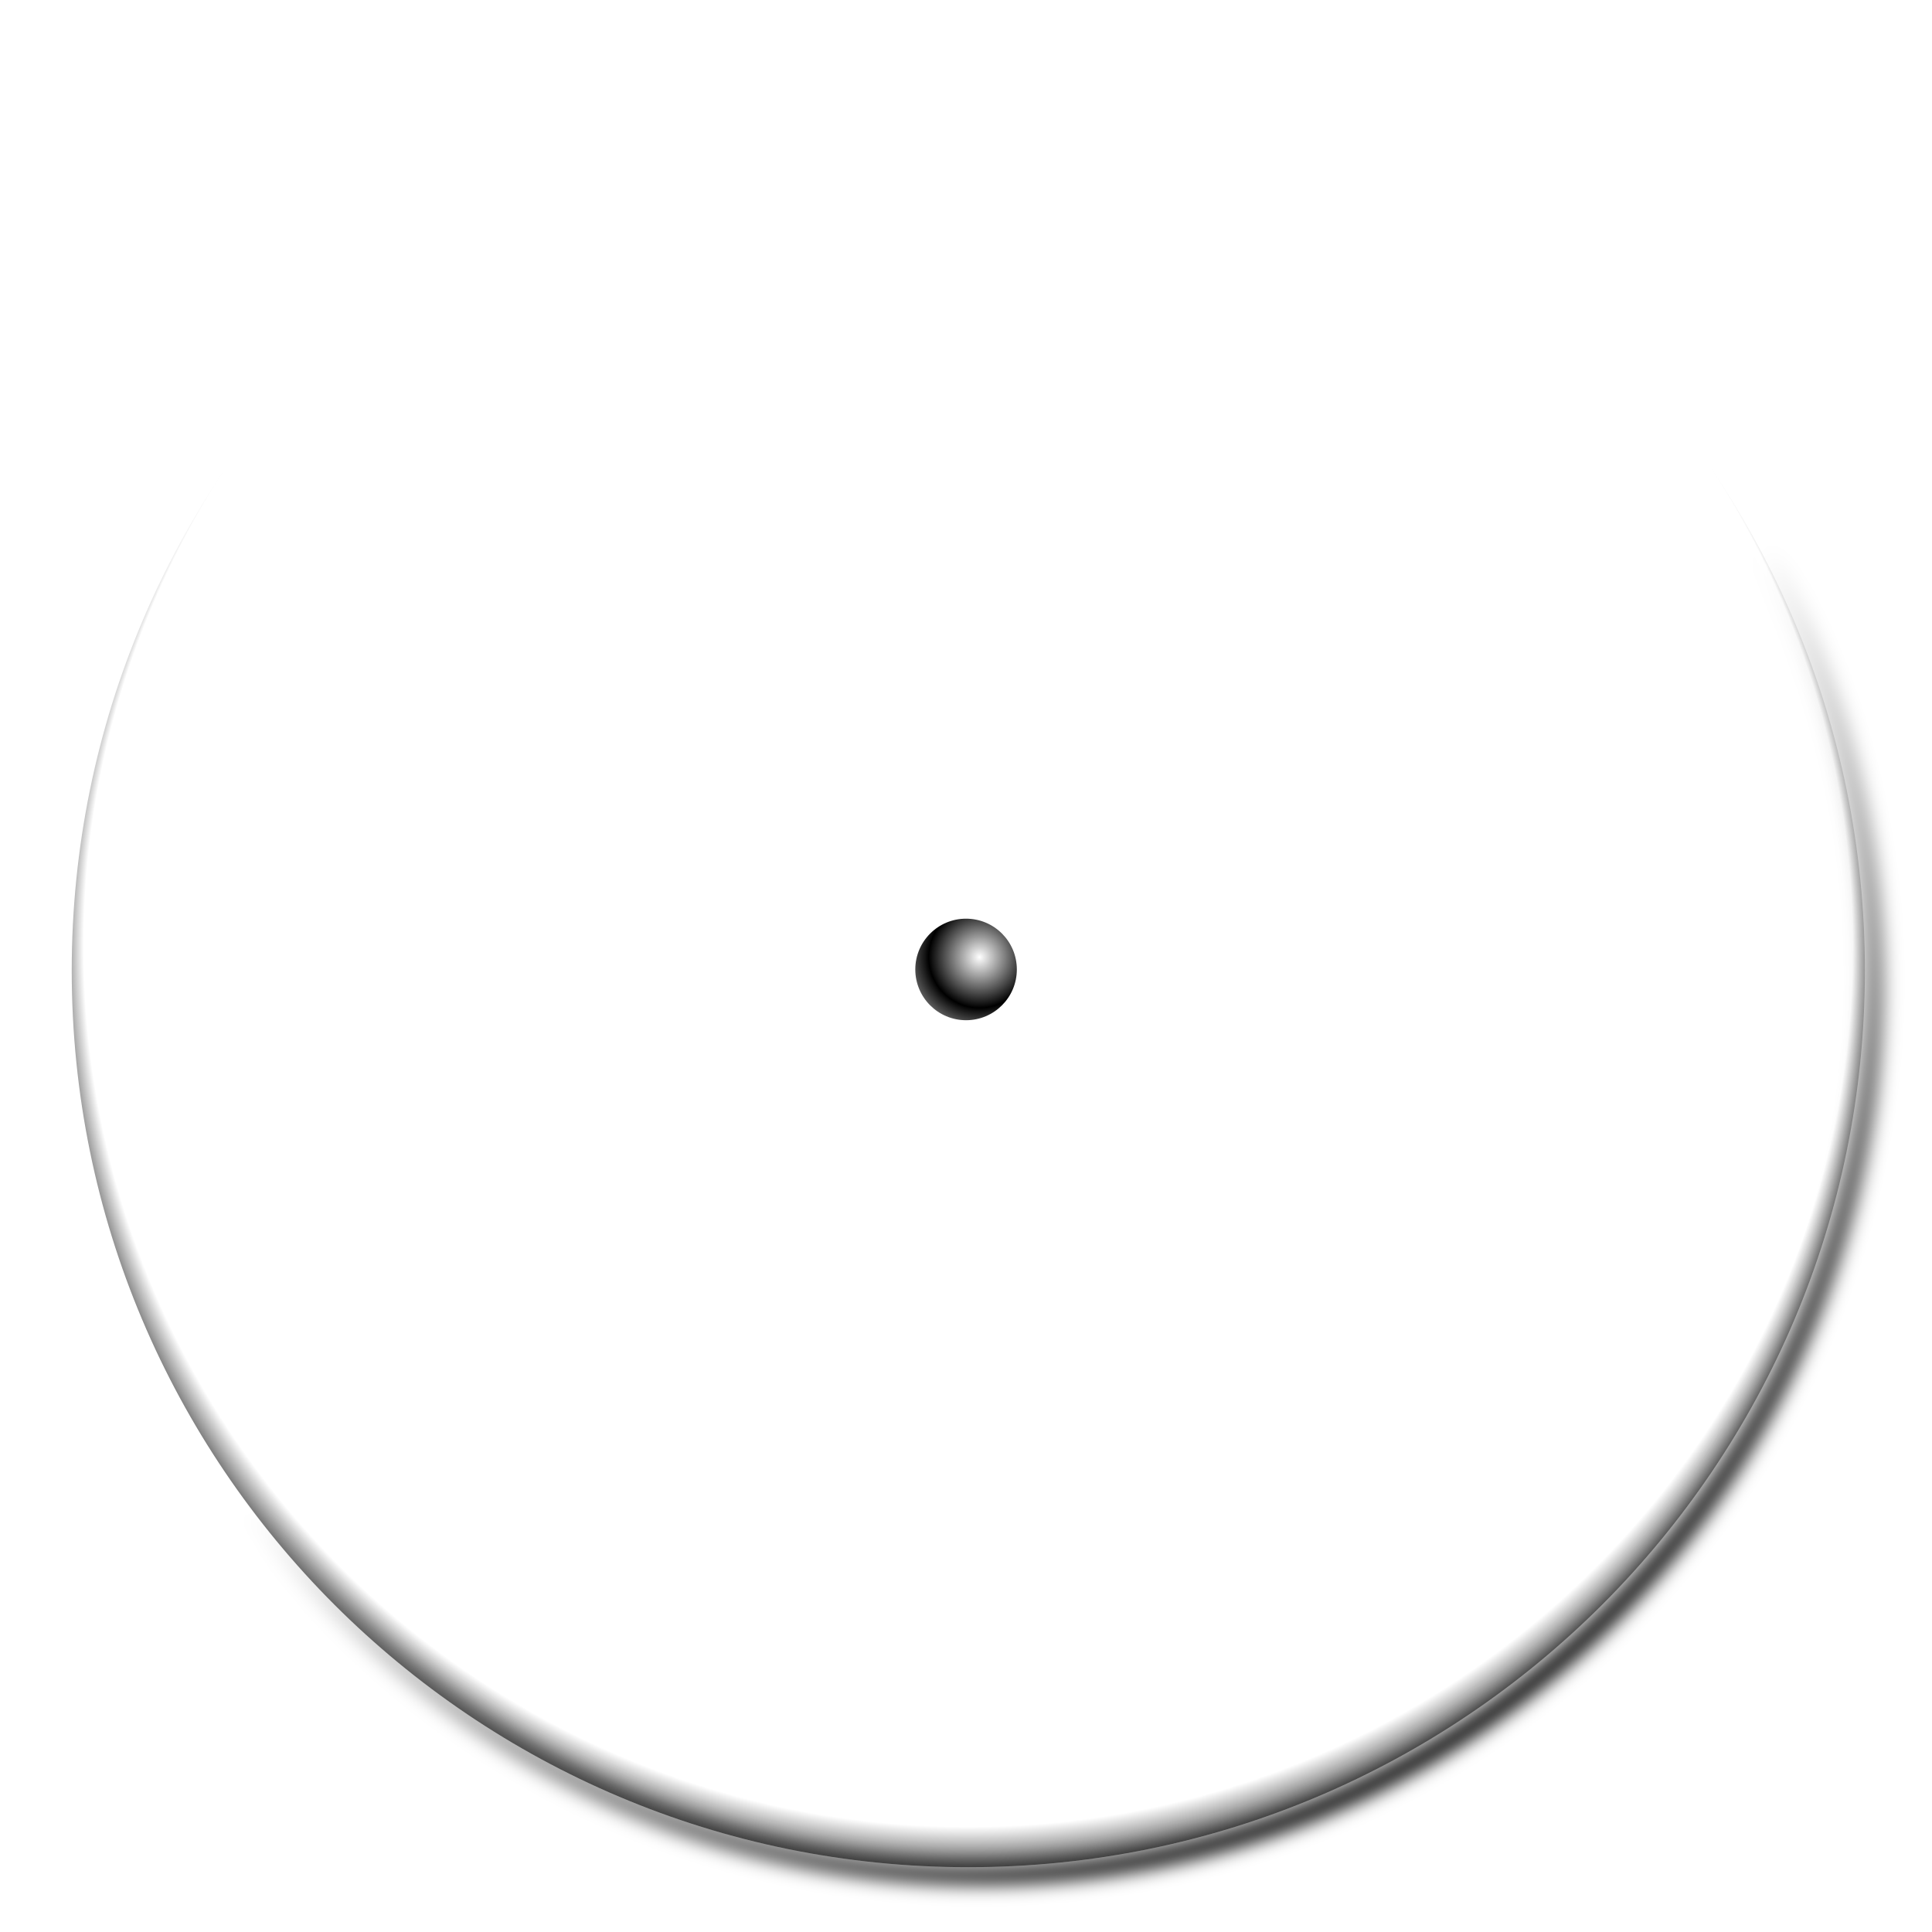
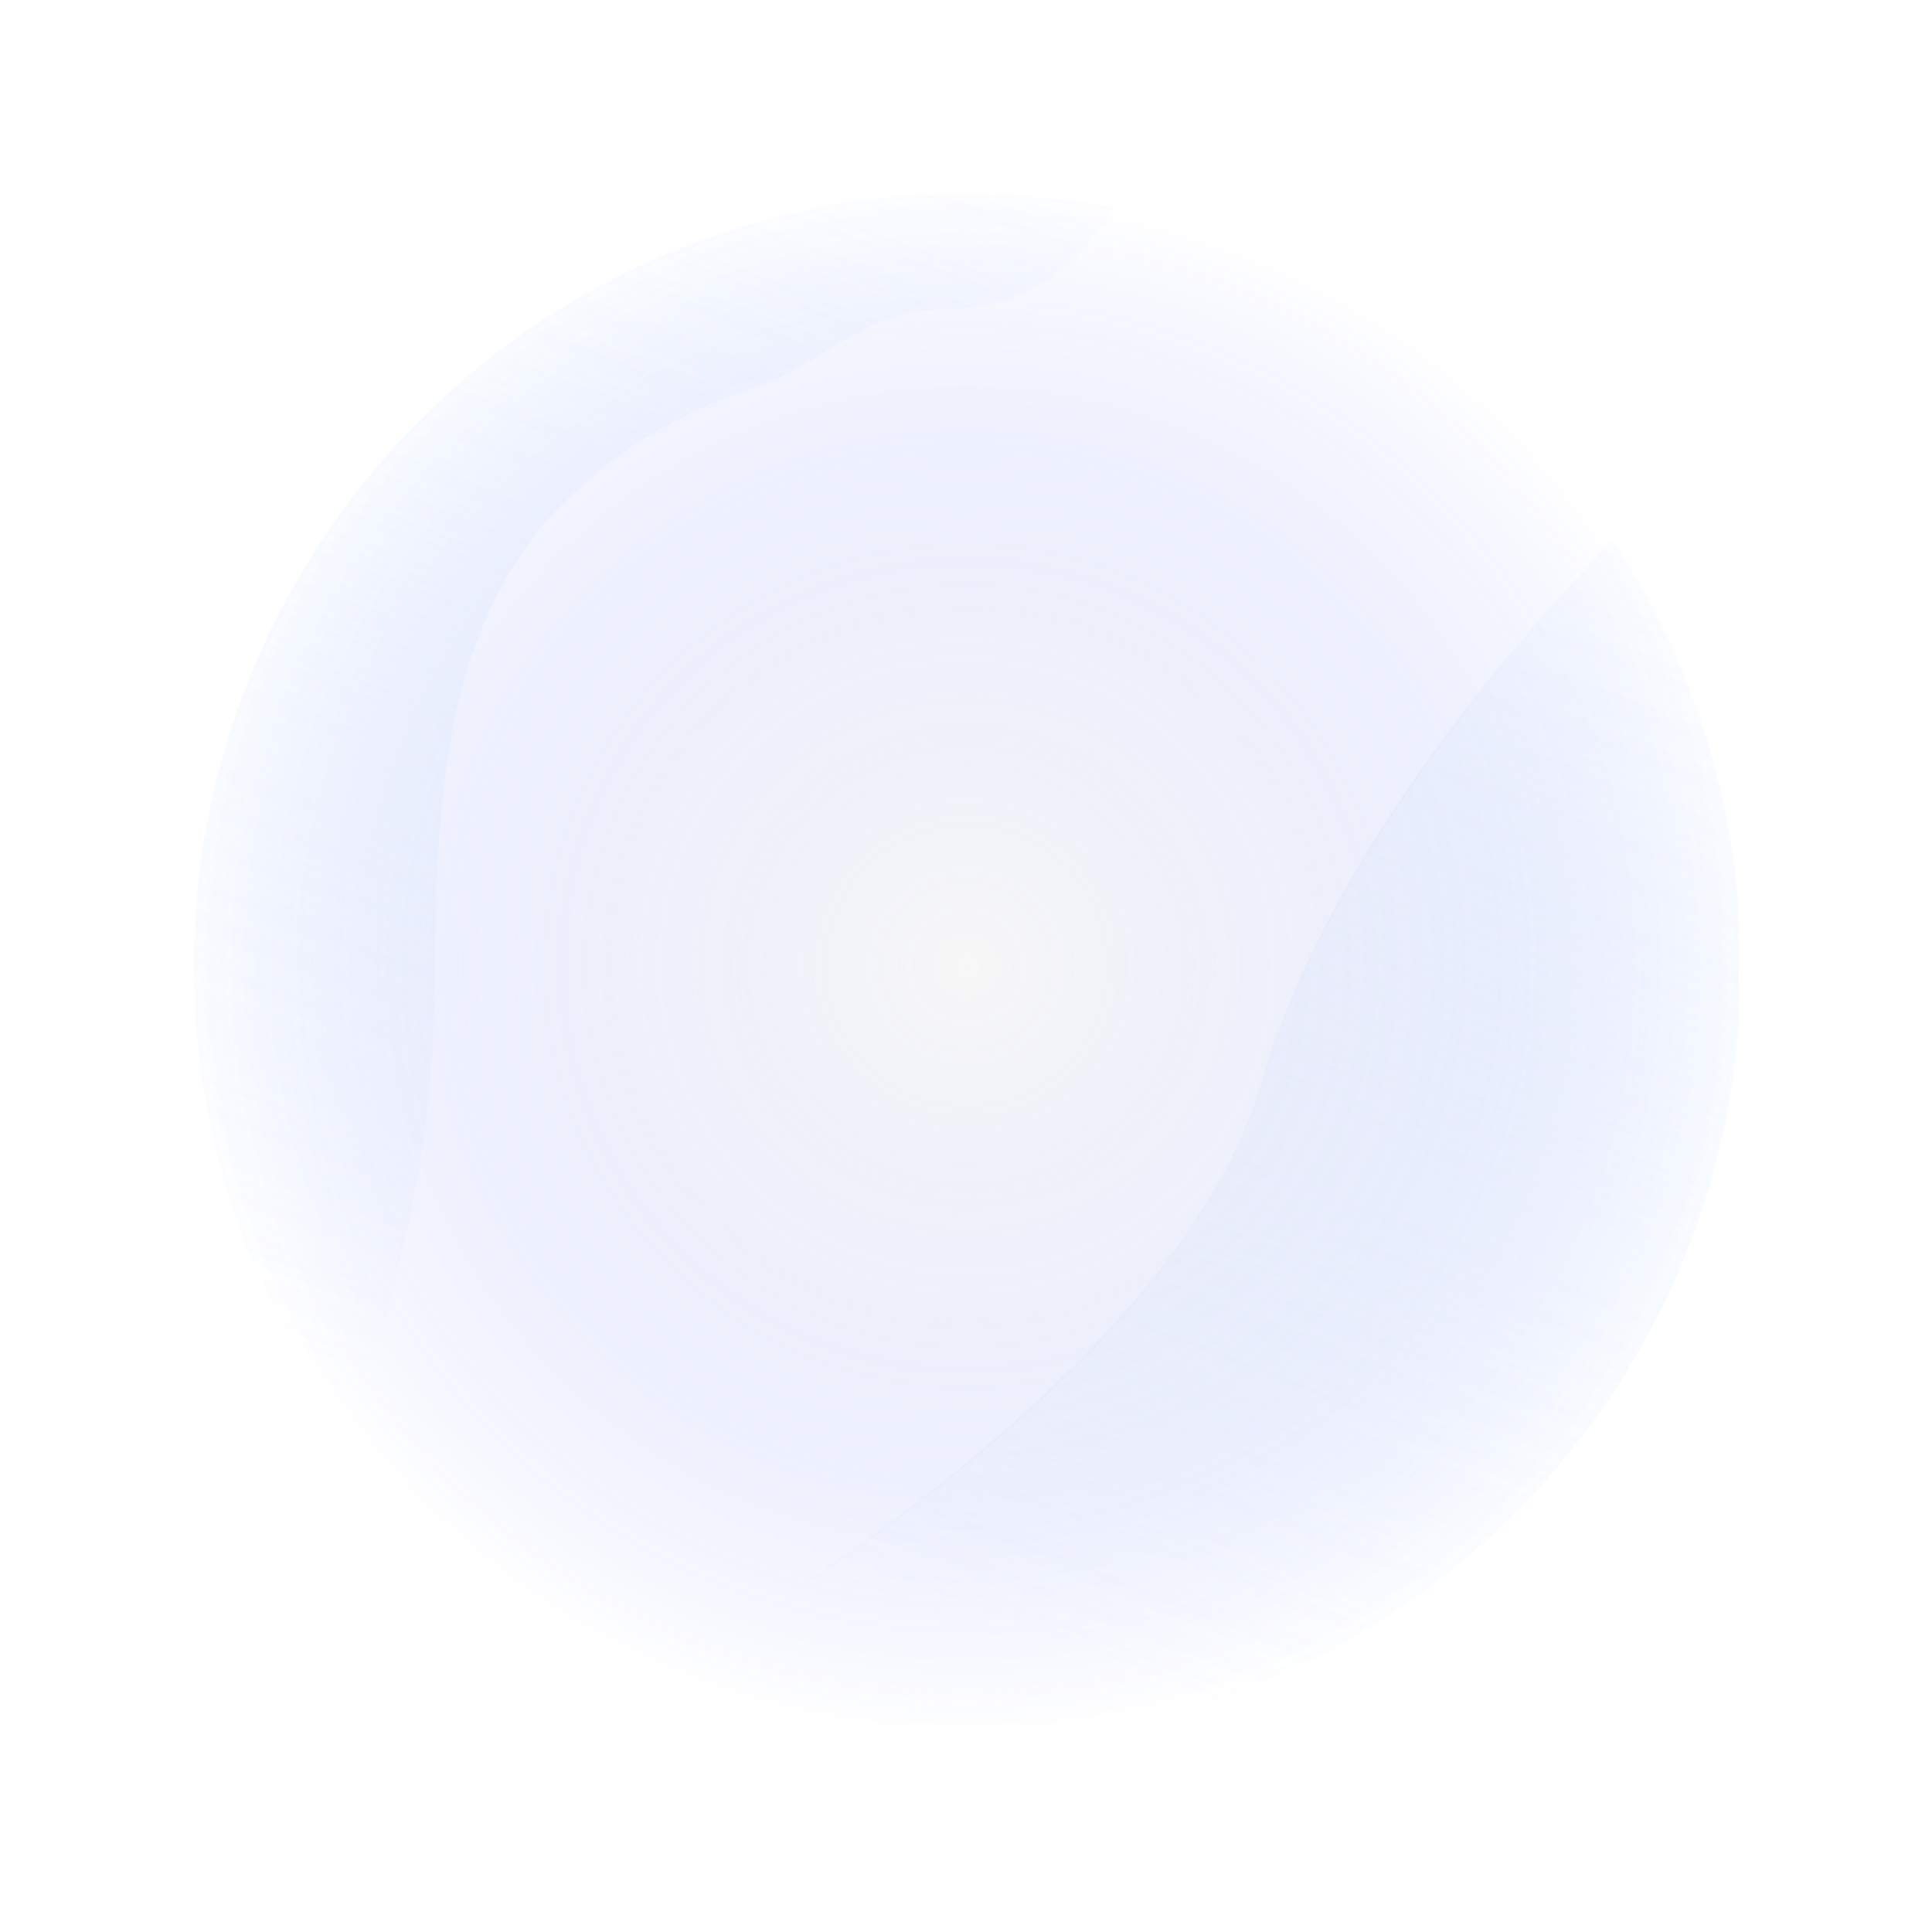
<svg xmlns="http://www.w3.org/2000/svg" xmlns:xlink="http://www.w3.org/1999/xlink" width="100" height="100" id="svg2" version="1.0">
  <defs id="defs4">
-     <linearGradient id="linearGradient3947">
-       <stop style="stop-color:#ffffff;stop-opacity:0.529;" offset="0" id="stop3949" />
-       <stop style="stop-color:#ffffff;stop-opacity:0;" offset="1" id="stop3951" />
+     <linearGradient id="linearGradient8221">
+       <stop style="stop-color:#ebebeb;stop-opacity:0.567;" offset="0" id="stop8223" />
+       <stop id="stop2235" offset="0.649" style="stop-color:#a6b4f5;stop-opacity:0.275;" />
+       <stop style="stop-color:#627eff;stop-opacity:0;" offset="1" id="stop8225" />
    </linearGradient>
-     <linearGradient id="linearGradient3913">
-       <stop id="stop3915" offset="0" style="stop-color:#000000;stop-opacity:0;" />
-       <stop style="stop-color:#000000;stop-opacity:0;" offset="0.949" id="stop3917" />
-       <stop id="stop3919" offset="1" style="stop-color:#000000;stop-opacity:1;" />
+     <linearGradient id="linearGradient8213">
+       <stop style="stop-color:#000000;stop-opacity:1;" offset="0" id="stop8215" />
+       <stop style="stop-color:#000000;stop-opacity:0;" offset="1" id="stop8217" />
    </linearGradient>
-     <linearGradient id="linearGradient3898">
-       <stop style="stop-color:#ffffff;stop-opacity:0;" offset="0" id="stop3900" />
-       <stop id="stop3902" offset="0.911" style="stop-color:#ffffff;stop-opacity:0;" />
-       <stop style="stop-color:#ffffff;stop-opacity:1;" offset="1" id="stop3904" />
+     <linearGradient id="linearGradient6441">
+       <stop style="stop-color:#ffffff;stop-opacity:0.498;" offset="0" id="stop6443" />
+       <stop style="stop-color:#aacbfb;stop-opacity:0;" offset="1" id="stop6445" />
    </linearGradient>
-     <linearGradient id="linearGradient15432">
-       <stop style="stop-color:#ebebeb;stop-opacity:1;" offset="0" id="stop15434" />
-       <stop style="stop-color:#c3c3c3;stop-opacity:1;" offset="1" id="stop15436" />
+     <linearGradient id="linearGradient2202">
+       <stop style="stop-color:#a5adad;stop-opacity:1;" offset="0" id="stop2204" />
+       <stop style="stop-color:#e8f4ed;stop-opacity:1;" offset="1" id="stop2206" />
    </linearGradient>
-     <linearGradient id="linearGradient14551">
-       <stop style="stop-color:#fafafa;stop-opacity:1;" offset="0" id="stop14553" />
-       <stop style="stop-color:#ebebeb;stop-opacity:1;" offset="1" id="stop14555" />
+     <radialGradient r="18.675" fy="34.971" fx="36.742" cy="34.971" cx="36.742" spreadMethod="pad" gradientTransform="matrix(0.870075,0.399439,-0.579782,0.584151,18.82517,-15.63019)" gradientUnits="userSpaceOnUse" id="radialGradient3420" xlink:href="#linearGradient3996" />
+     <radialGradient spreadMethod="pad" gradientUnits="userSpaceOnUse" gradientTransform="matrix(1.632169,-0.305931,0.464486,1.146224,-28.7086,3.790608)" r="18.675" fy="36.913" fx="20.643" cy="36.913" cx="20.643" id="radialGradient3416" xlink:href="#linearGradient3996" />
+     <linearGradient id="linearGradient4673">
+       <stop id="stop4675" offset="0" style="stop-color:#a5adad;stop-opacity:1;" />
+       <stop id="stop4677" offset="1" style="stop-color:#e8f4ed;stop-opacity:1;" />
    </linearGradient>
-     <linearGradient id="linearGradient13670">
-       <stop style="stop-color:#727272;stop-opacity:1;" offset="0" id="stop13672" />
-       <stop style="stop-color:#dedede;stop-opacity:1;" offset="1" id="stop13674" />
-     </linearGradient>
-     <linearGradient id="linearGradient12789">
-       <stop style="stop-color:#707070;stop-opacity:1;" offset="0" id="stop12791" />
-       <stop style="stop-color:#c6c6c6;stop-opacity:1;" offset="1" id="stop12793" />
-     </linearGradient>
-     <linearGradient id="linearGradient11908">
-       <stop style="stop-color:#262626;stop-opacity:1;" offset="0" id="stop11910" />
-       <stop style="stop-color:#f0f0f0;stop-opacity:1;" offset="1" id="stop11912" />
-     </linearGradient>
-     <linearGradient id="linearGradient11027">
-       <stop style="stop-color:#242424;stop-opacity:1;" offset="0" id="stop11029" />
-       <stop style="stop-color:#f0f0f0;stop-opacity:1;" offset="1" id="stop11031" />
-     </linearGradient>
-     <linearGradient id="linearGradient9273">
-       <stop style="stop-color:#404040;stop-opacity:1;" offset="0" id="stop9275" />
-       <stop style="stop-color:#6d6d6d;stop-opacity:1;" offset="1" id="stop9277" />
-     </linearGradient>
-     <linearGradient id="linearGradient5971">
-       <stop style="stop-color:#303030;stop-opacity:1;" offset="0" id="stop5973" />
-       <stop id="stop5975" offset="1" style="stop-color:#eeeeee;stop-opacity:1;" />
-     </linearGradient>
-     <linearGradient id="linearGradient5959">
-       <stop style="stop-color:#525252;stop-opacity:1;" offset="0" id="stop5961" />
-       <stop style="stop-color:#959595;stop-opacity:1;" offset="1" id="stop5963" />
-     </linearGradient>
-     <linearGradient id="linearGradient5951">
-       <stop style="stop-color:#8e8e8e;stop-opacity:1;" offset="0" id="stop5953" />
-       <stop style="stop-color:#dbdbdb;stop-opacity:1;" offset="1" id="stop5955" />
-     </linearGradient>
-     <linearGradient id="linearGradient2315">
-       <stop style="stop-color:#656565;stop-opacity:1;" offset="0" id="stop2317" />
-       <stop style="stop-color:#383838;stop-opacity:1;" offset="1" id="stop2319" />
-     </linearGradient>
-     <linearGradient id="linearGradient2283">
-       <stop id="stop2303" offset="0" style="stop-color:#b4b4b4;stop-opacity:1;" />
-       <stop style="stop-color:#eeeeee;stop-opacity:1;" offset="1" id="stop2287" />
+     <linearGradient id="linearGradient3996">
+       <stop style="stop-color:#e7e7e7;stop-opacity:1;" offset="0" id="stop3408" />
+       <stop style="stop-color:#858585;stop-opacity:1;" offset="0.658" id="stop3406" />
+       <stop style="stop-color:#aaaaaa;stop-opacity:1;" offset="0.859" id="stop3402" />
+       <stop id="stop4000" offset="1" style="stop-color:#efefef;stop-opacity:1;" />
    </linearGradient>
    <linearGradient id="linearGradient5754">
-       <stop style="stop-color:#858585;stop-opacity:1;" offset="0" id="stop5756" />
-       <stop id="stop5762" offset="0.718" style="stop-color:#979797;stop-opacity:1;" />
-       <stop style="stop-color:#b3b3b3;stop-opacity:1;" offset="0.948" id="stop5764" />
-       <stop style="stop-color:#f3f3f3;stop-opacity:1;" offset="1" id="stop5758" />
+       <stop id="stop5756" offset="0" style="stop-color:#858585;stop-opacity:1;" />
+       <stop style="stop-color:#979797;stop-opacity:1;" offset="0.718" id="stop5762" />
+       <stop id="stop5764" offset="0.948" style="stop-color:#b3b3b3;stop-opacity:1;" />
+       <stop id="stop5758" offset="1" style="stop-color:#f3f3f3;stop-opacity:1;" />
    </linearGradient>
-     <linearGradient id="linearGradient3996">
-       <stop style="stop-color:#666666;stop-opacity:1;" offset="0" id="stop3998" />
-       <stop id="stop4877" offset="0.956" style="stop-color:#acacac;stop-opacity:1;" />
-       <stop style="stop-color:#cfcfcf;stop-opacity:1;" offset="0.978" id="stop4879" />
-       <stop style="stop-color:#f2f2f2;stop-opacity:1;" offset="1" id="stop4000" />
-     </linearGradient>
-     <linearGradient id="linearGradient2202">
-       <stop style="stop-color:#000000;stop-opacity:0;" offset="0" id="stop2204" />
-       <stop id="stop3911" offset="0.5" style="stop-color:#000000;stop-opacity:0;" />
-       <stop style="stop-color:#000000;stop-opacity:1;" offset="1" id="stop2206" />
-     </linearGradient>
-     <radialGradient xlink:href="#linearGradient3996" id="radialGradient4002" cx="28.47" cy="23.587" fx="28.47" fy="23.587" r="19.189" gradientTransform="matrix(1,1.016444e-16,-8.254542e-17,0.68115,-6.306154e-15,7.314983)" gradientUnits="userSpaceOnUse" />
-     <radialGradient xlink:href="#linearGradient5754" id="radialGradient5760" cx="29.983" cy="22.083" fx="29.983" fy="22.083" r="19.042" gradientTransform="matrix(1,0,0,0.686275,0,7.197417)" gradientUnits="userSpaceOnUse" />
-     <linearGradient xlink:href="#linearGradient2315" id="linearGradient5921" x1="-189.879" y1="126.449" x2="-121.435" y2="212.38" gradientUnits="userSpaceOnUse" />
-     <linearGradient xlink:href="#linearGradient2202" id="linearGradient5947" x1="-125.021" y1="210.19" x2="-184.589" y2="127.179" gradientUnits="userSpaceOnUse" />
-     <linearGradient xlink:href="#linearGradient2283" id="linearGradient5949" x1="-126.428" y1="207.999" x2="-182.696" y2="129.127" gradientUnits="userSpaceOnUse" />
-     <linearGradient xlink:href="#linearGradient5951" id="linearGradient5957" x1="-127.482" y1="207.755" x2="-179.694" y2="128.883" gradientUnits="userSpaceOnUse" />
-     <linearGradient xlink:href="#linearGradient5959" id="linearGradient5965" x1="-137.642" y1="207.999" x2="-173.915" y2="129.613" gradientUnits="userSpaceOnUse" />
-     <linearGradient xlink:href="#linearGradient2283" id="linearGradient5967" x1="-134.942" y1="209.216" x2="-180.024" y2="130.831" gradientUnits="userSpaceOnUse" />
-     <linearGradient xlink:href="#linearGradient5971" id="linearGradient5969" x1="-173.599" y1="128.64" x2="-134.307" y2="210.433" gradientUnits="userSpaceOnUse" />
-     <linearGradient xlink:href="#linearGradient2283" id="linearGradient5986" gradientUnits="userSpaceOnUse" x1="-126.428" y1="207.999" x2="-182.696" y2="129.127" />
-     <linearGradient xlink:href="#linearGradient2202" id="linearGradient5988" gradientUnits="userSpaceOnUse" x1="-125.021" y1="210.19" x2="-184.589" y2="127.179" />
-     <linearGradient xlink:href="#linearGradient5951" id="linearGradient5990" gradientUnits="userSpaceOnUse" x1="-127.482" y1="207.755" x2="-179.694" y2="128.883" />
-     <linearGradient xlink:href="#linearGradient2315" id="linearGradient5992" gradientUnits="userSpaceOnUse" x1="-189.879" y1="126.449" x2="-121.435" y2="212.38" />
-     <linearGradient xlink:href="#linearGradient5971" id="linearGradient5994" gradientUnits="userSpaceOnUse" x1="-173.599" y1="128.64" x2="-134.307" y2="210.433" />
-     <linearGradient xlink:href="#linearGradient2283" id="linearGradient5996" gradientUnits="userSpaceOnUse" x1="-134.942" y1="209.216" x2="-180.024" y2="130.831" />
-     <linearGradient xlink:href="#linearGradient5959" id="linearGradient5998" gradientUnits="userSpaceOnUse" x1="-137.642" y1="207.999" x2="-173.915" y2="129.613" />
-     <linearGradient xlink:href="#linearGradient9273" id="linearGradient9279" x1="-76.931" y1="182.051" x2="-119.063" y2="113.943" gradientUnits="userSpaceOnUse" />
-     <linearGradient xlink:href="#linearGradient11027" id="linearGradient11033" x1="-120.584" y1="108.97" x2="-75.929" y2="184.465" gradientUnits="userSpaceOnUse" />
-     <linearGradient xlink:href="#linearGradient11908" id="linearGradient11914" x1="-75.575" y1="189.057" x2="-120.545" y2="105.899" gradientUnits="userSpaceOnUse" />
-     <linearGradient xlink:href="#linearGradient12789" id="linearGradient12795" x1="-75.284" y1="189.081" x2="-118.468" y2="106.508" gradientUnits="userSpaceOnUse" />
-     <linearGradient xlink:href="#linearGradient13670" id="linearGradient13676" x1="-118.469" y1="106.953" x2="-77.143" y2="184.746" gradientUnits="userSpaceOnUse" />
-     <linearGradient xlink:href="#linearGradient14551" id="linearGradient14557" x1="-118.703" y1="108.66" x2="-79.02" y2="183.911" gradientUnits="userSpaceOnUse" />
-     <linearGradient xlink:href="#linearGradient15432" id="linearGradient15438" x1="-122.203" y1="108.449" x2="-76.969" y2="186.698" gradientUnits="userSpaceOnUse" />
-     <linearGradient xlink:href="#linearGradient13670" id="linearGradient15449" gradientUnits="userSpaceOnUse" x1="-118.469" y1="106.953" x2="-77.143" y2="184.746" />
-     <linearGradient xlink:href="#linearGradient11908" id="linearGradient15451" gradientUnits="userSpaceOnUse" x1="-75.575" y1="189.057" x2="-120.545" y2="105.899" />
-     <linearGradient xlink:href="#linearGradient11027" id="linearGradient15453" gradientUnits="userSpaceOnUse" x1="-120.584" y1="108.97" x2="-75.929" y2="184.465" />
-     <linearGradient xlink:href="#linearGradient12789" id="linearGradient15455" gradientUnits="userSpaceOnUse" x1="-75.284" y1="189.081" x2="-118.468" y2="106.508" />
-     <linearGradient xlink:href="#linearGradient14551" id="linearGradient15457" gradientUnits="userSpaceOnUse" x1="-118.703" y1="108.66" x2="-79.02" y2="183.911" />
-     <linearGradient xlink:href="#linearGradient9273" id="linearGradient15459" gradientUnits="userSpaceOnUse" x1="-76.931" y1="182.051" x2="-119.063" y2="113.943" />
-     <linearGradient xlink:href="#linearGradient15432" id="linearGradient15461" gradientUnits="userSpaceOnUse" x1="-122.203" y1="108.449" x2="-76.969" y2="186.698" />
-     <linearGradient id="linearGradient15600">
-       <stop id="stop15602" offset="0" style="stop-color:#cfd3d3;stop-opacity:1;" />
-       <stop id="stop15604" offset="1" style="stop-color:#f7fcf9;stop-opacity:1;" />
-     </linearGradient>
-     <radialGradient gradientUnits="userSpaceOnUse" r="1.597" fy="50.005" fx="50.385" cy="50.005" cx="50.385" id="radialGradient14540" xlink:href="#linearGradient14534" />
-     <linearGradient id="linearGradient1529">
-       <stop style="stop-color:#a5adad;stop-opacity:1;" offset="0" id="stop1531" />
-       <stop style="stop-color:#e8f4ed;stop-opacity:1;" offset="1" id="stop1533" />
-     </linearGradient>
-     <linearGradient id="linearGradient15891">
-       <stop id="stop15893" offset="0" style="stop-color:#a5adad;stop-opacity:1;" />
-       <stop id="stop15895" offset="1" style="stop-color:#e8f4ed;stop-opacity:1;" />
-     </linearGradient>
-     <linearGradient id="linearGradient3287">
-       <stop id="stop3289" offset="0" style="stop-color:#ffffff;stop-opacity:1;" />
-       <stop id="stop3291" offset="1" style="stop-color:#7f7f7f;stop-opacity:1;" />
-     </linearGradient>
-     <linearGradient id="linearGradient5989">
-       <stop id="stop2318" offset="0" style="stop-color:#ffffff;stop-opacity:0.417;" />
-       <stop id="stop5993" offset="1" style="stop-color:#ffffff;stop-opacity:0;" />
-     </linearGradient>
-     <linearGradient id="linearGradient14534">
-       <stop id="stop14536" offset="0" style="stop-color:#919191;stop-opacity:0;" />
-       <stop style="stop-color:#949494;stop-opacity:0;" offset="0.878" id="stop14542" />
-       <stop id="stop14538" offset="1" style="stop-color:#ffffff;stop-opacity:0.821;" />
-     </linearGradient>
-     <linearGradient xlink:href="#linearGradient14551" id="linearGradient3873" gradientUnits="userSpaceOnUse" x1="-118.703" y1="108.66" x2="-79.02" y2="183.911" />
-     <linearGradient xlink:href="#linearGradient13670" id="linearGradient3875" gradientUnits="userSpaceOnUse" x1="-118.469" y1="106.953" x2="-77.143" y2="184.746" />
-     <linearGradient xlink:href="#linearGradient15432" id="linearGradient3877" gradientUnits="userSpaceOnUse" x1="-122.203" y1="108.449" x2="-76.969" y2="186.698" />
-     <linearGradient xlink:href="#linearGradient12789" id="linearGradient3879" gradientUnits="userSpaceOnUse" x1="-75.284" y1="189.081" x2="-118.468" y2="106.508" />
-     <radialGradient xlink:href="#linearGradient5989" id="radialGradient3892" cx="49.891" cy="50" fx="49.891" fy="50" r="41.484" gradientTransform="matrix(1.126694,0,0,1.127118,-6.226747,-6.237299)" gradientUnits="userSpaceOnUse" />
-     <radialGradient gradientUnits="userSpaceOnUse" gradientTransform="matrix(0.944994,3.007559e-16,-4.476419e-16,0.65058,1.601592,8.016313)" r="19.175" fy="22.942" fx="29.116" cy="22.942" cx="29.116" id="radialGradient2208" xlink:href="#linearGradient2202-2" />
-     <linearGradient id="linearGradient2202-2">
-       <stop style="stop-color:#000000;stop-opacity:1;" offset="0" id="stop2200" />
-       <stop id="stop2206-6" offset="1" style="stop-color:#000000;stop-opacity:0;" />
-     </linearGradient>
-     <linearGradient gradientUnits="userSpaceOnUse" y2="8.709" x2="57.964" y1="36.815" x1="57.839" id="linearGradient3895" xlink:href="#linearGradient1529-4" />
-     <linearGradient id="linearGradient2202-2-8">
-       <stop style="stop-color:#cfd3d3;stop-opacity:1;" offset="0" id="stop2204-0-6" />
-       <stop style="stop-color:#f7fcf9;stop-opacity:1;" offset="1" id="stop2206-6-8" />
-     </linearGradient>
-     <radialGradient spreadMethod="reflect" gradientUnits="userSpaceOnUse" r="1.657" fy="49.327" fx="50.744" cy="49.327" cx="50.744" id="radialGradient3389" xlink:href="#linearGradient5989-3" />
-     <radialGradient gradientUnits="userSpaceOnUse" r="1.597" fy="50.005" fx="50.385" cy="50.005" cx="50.385" id="radialGradient14540-7" xlink:href="#linearGradient14534-6" />
-     <linearGradient id="linearGradient1529-4">
-       <stop style="stop-color:#ffffff;stop-opacity:0;" offset="0" id="stop1531-3" />
-       <stop style="stop-color:#ffffff;stop-opacity:0.698;" offset="1" id="stop1533-0" />
-     </linearGradient>
-     <linearGradient id="linearGradient2202-4">
-       <stop id="stop2204-7" offset="0" style="stop-color:#a5adad;stop-opacity:1;" />
-       <stop id="stop2206-4" offset="1" style="stop-color:#e8f4ed;stop-opacity:1;" />
-     </linearGradient>
-     <linearGradient id="linearGradient3287-5">
-       <stop id="stop3289-2" offset="0" style="stop-color:#ffffff;stop-opacity:1;" />
-       <stop id="stop3291-5" offset="1" style="stop-color:#7f7f7f;stop-opacity:1;" />
-     </linearGradient>
-     <linearGradient id="linearGradient5989-3">
-       <stop id="stop5991-7" offset="0" style="stop-color:#ffffff;stop-opacity:1;" />
-       <stop id="stop5993-4" offset="1" style="stop-color:#000000;stop-opacity:1;" />
-     </linearGradient>
-     <linearGradient id="linearGradient14534-6">
-       <stop id="stop14536-5" offset="0" style="stop-color:#464646;stop-opacity:1;" />
-       <stop style="stop-color:#464646;stop-opacity:1;" offset="0.878" id="stop14542-6" />
-       <stop id="stop14538-9" offset="1" style="stop-color:#787878;stop-opacity:1;" />
-     </linearGradient>
-     <linearGradient id="linearGradient3383">
-       <stop style="stop-color:#373737;stop-opacity:0;" offset="0" id="stop4266" />
-       <stop style="stop-color:#000000;stop-opacity:0;" offset="0.957" id="stop3391" />
-       <stop id="stop3387" offset="1" style="stop-color:#000000;stop-opacity:1;" />
-     </linearGradient>
-     <radialGradient xlink:href="#linearGradient5989-3" id="radialGradient3726" gradientUnits="userSpaceOnUse" spreadMethod="reflect" cx="50.744" cy="49.327" fx="50.744" fy="49.327" r="1.657" />
-     <linearGradient xlink:href="#linearGradient5989" id="linearGradient3896" gradientUnits="userSpaceOnUse" x1="55.577" y1="9.08" x2="55.506" y2="16.799" />
-     <radialGradient xlink:href="#linearGradient3383" id="radialGradient3906" cx="48.084" cy="48.084" fx="48.006" fy="19.608" r="46.407" gradientUnits="userSpaceOnUse" gradientTransform="matrix(1.030965,-0.00132705,0.00132041,1.025809,-1.552388,-1.177173)" />
-     <radialGradient xlink:href="#linearGradient3898" id="radialGradient3896" gradientUnits="userSpaceOnUse" gradientTransform="matrix(1.059347,0.00132703,-0.00128825,1.028394,-2.79167,-1.429101)" cx="48.084" cy="48.084" fx="50.539" fy="23.081" r="46.407" />
-     <linearGradient xlink:href="#linearGradient2202-2" id="linearGradient3927" x1="75.689" y1="86.407" x2="52.096" y2="49.281" gradientUnits="userSpaceOnUse" />
-     <filter id="filter3941">
-       <feGaussianBlur stdDeviation="0.464" id="feGaussianBlur3943" />
-     </filter>
-     <linearGradient xlink:href="#linearGradient3947" id="linearGradient3953" x1="36.065" y1="24.676" x2="67.969" y2="8.943" gradientUnits="userSpaceOnUse" spreadMethod="reflect" />
+     <linearGradient xlink:href="#linearGradient6441" id="linearGradient6447" x1="61.099" y1="88.485" x2="88.955" y2="15.956" gradientUnits="userSpaceOnUse" />
+     <linearGradient xlink:href="#linearGradient6441" id="linearGradient7330" x1="44.75" y1="14.009" x2="11.105" y2="81.219" gradientUnits="userSpaceOnUse" />
+     <radialGradient xlink:href="#linearGradient6441" id="radialGradient8211" cx="59.198" cy="55.789" fx="59.198" fy="55.789" r="30.863" gradientTransform="matrix(1,0,0,1.107204,0,-5.980748)" gradientUnits="userSpaceOnUse" />
+     <linearGradient xlink:href="#linearGradient8221" id="linearGradient8227" x1="9.928" y1="49.917" x2="90.238" y2="49.917" gradientUnits="userSpaceOnUse" />
+     <linearGradient xlink:href="#linearGradient8221" id="linearGradient9109" gradientUnits="userSpaceOnUse" x1="9.928" y1="49.917" x2="90.238" y2="49.917" />
+     <linearGradient xlink:href="#linearGradient6441" id="linearGradient10899" gradientUnits="userSpaceOnUse" x1="61.099" y1="88.485" x2="88.955" y2="15.956" gradientTransform="translate(-6.667834e-2,6.124778e-3)" />
+     <radialGradient xlink:href="#linearGradient6441" id="radialGradient10901" gradientUnits="userSpaceOnUse" gradientTransform="matrix(1,0,0,1.107204,-6.667834e-2,-5.974623)" cx="59.198" cy="55.789" fx="59.198" fy="55.789" r="30.863" />
+     <radialGradient xlink:href="#linearGradient8221" id="radialGradient2233" cx="50.083" cy="49.917" fx="50.083" fy="49.917" r="40.093" gradientUnits="userSpaceOnUse" />
  </defs>
  <g id="layer1">
-     <path transform="translate(2.517301,2.573146)" d="m 94.491,48.084 a 46.407,46.407 0 1 1 -92.814,0 46.407,46.407 0 1 1 92.814,0 z" id="path3900" style="fill:none;stroke:url(#linearGradient3927);filter:url(#filter3941)" />
-     <path transform="matrix(-1,0,0,-1,98.20359,98.32335)" d="m 94.491,48.084 a 46.407,46.407 0 1 1 -92.814,0 46.407,46.407 0 1 1 92.814,0 z" id="path3894" style="fill:url(#radialGradient3896);fill-opacity:1;stroke:none" />
-     <path style="fill:url(#radialGradient3906);fill-opacity:1;stroke:none;stroke-width:0.4;stroke-linecap:round;stroke-linejoin:round;stroke-miterlimit:4;stroke-opacity:1;stroke-dasharray:none" id="path3898" d="m 94.491,48.084 a 46.407,46.407 0 1 1 -92.814,0 46.407,46.407 0 1 1 92.814,0 z" transform="translate(2.035928,2.155689)" />
-     <g id="layer1-5" />
-     <path style="fill:url(#radialGradient3726);fill-opacity:1;fill-rule:nonzero;stroke:none" id="path2508" d="m 50.305,48.072 a 1.657,1.657 0 1 1 -10e-7,0" transform="matrix(1.585918,0,0,1.585918,-29.77648,-28.68756)" />
-     <path style="fill:url(#linearGradient3895);fill-opacity:1;stroke:none" id="path3887" d="m 82.268,27.165 a 25.573,17.226 0 1 1 -51.146,0 25.573,17.226 0 1 1 51.146,0 z" transform="matrix(1.218097,0,0,1.139948,-18.93707,-6.821815)" />
-     <path style="fill:none;stroke:url(#linearGradient3953);stroke-width:0.5;stroke-linecap:round;stroke-linejoin:miter;stroke-miterlimit:4;stroke-opacity:1;stroke-dasharray:none" d="M 4.77,44.311 C 9.863,10.136 43.616,-2.89 67.732,7.826" id="path3945" />
+     <path style="fill:url(#linearGradient10899);fill-opacity:1;fill-rule:evenodd;stroke:url(#radialGradient10901);stroke-width:0.1;stroke-linecap:butt;stroke-linejoin:miter;stroke-miterlimit:4;stroke-dasharray:none;stroke-opacity:1;opacity:0.7" d="M 49.027,10.006 C 27.404,10.554 10.027,28.269 10.027,50.006 C 10.027,59.001 13.006,67.322 18.027,74.006 C 20.425,67.586 22.439,59.702 22.496,51.225 C 22.561,37.472 23.326,25.339 39.652,19.819 C 42.165,18.961 44.956,16.069 48.34,16.069 C 54.228,16.069 56.752,12.38 57.59,10.725 C 55.155,10.262 52.627,10.006 50.058,10.006 C 49.713,10.006 49.37,9.997 49.027,10.006 z M 83.465,27.944 C 77.296,34.41 68.526,45.044 65.34,56.006 C 61.508,69.191 43.603,81.178 34.152,86.725 C 38.438,88.585 43.12,89.726 48.027,89.975 L 48.527,89.975 L 51.621,89.975 L 52.121,89.975 C 72.242,88.955 88.474,73.069 89.996,53.1 C 90.002,53.015 89.99,52.935 89.996,52.85 L 89.996,47.194 C 89.99,47.109 90.002,47.028 89.996,46.944 C 89.464,39.963 87.127,33.466 83.465,27.944 z " id="path5566" />
+     <path style="opacity:0.7;fill:url(#radialGradient2233);fill-opacity:1.0;fill-rule:nonzero;stroke:none;stroke-width:0.1;stroke-linecap:round;stroke-linejoin:round;stroke-miterlimit:4;stroke-dasharray:none;stroke-dashoffset:0;stroke-opacity:1" id="path5564" d="M 90.176 49.917 A 40.093 40.093 0 1 1  9.991,49.917 A 40.093 40.093 0 1 1  90.176 49.917 z" transform="matrix(0.998606,0,0,0.997784,-9.693441e-4,0.182374)" />
  </g>
+   <g id="layer3" />
</svg>
